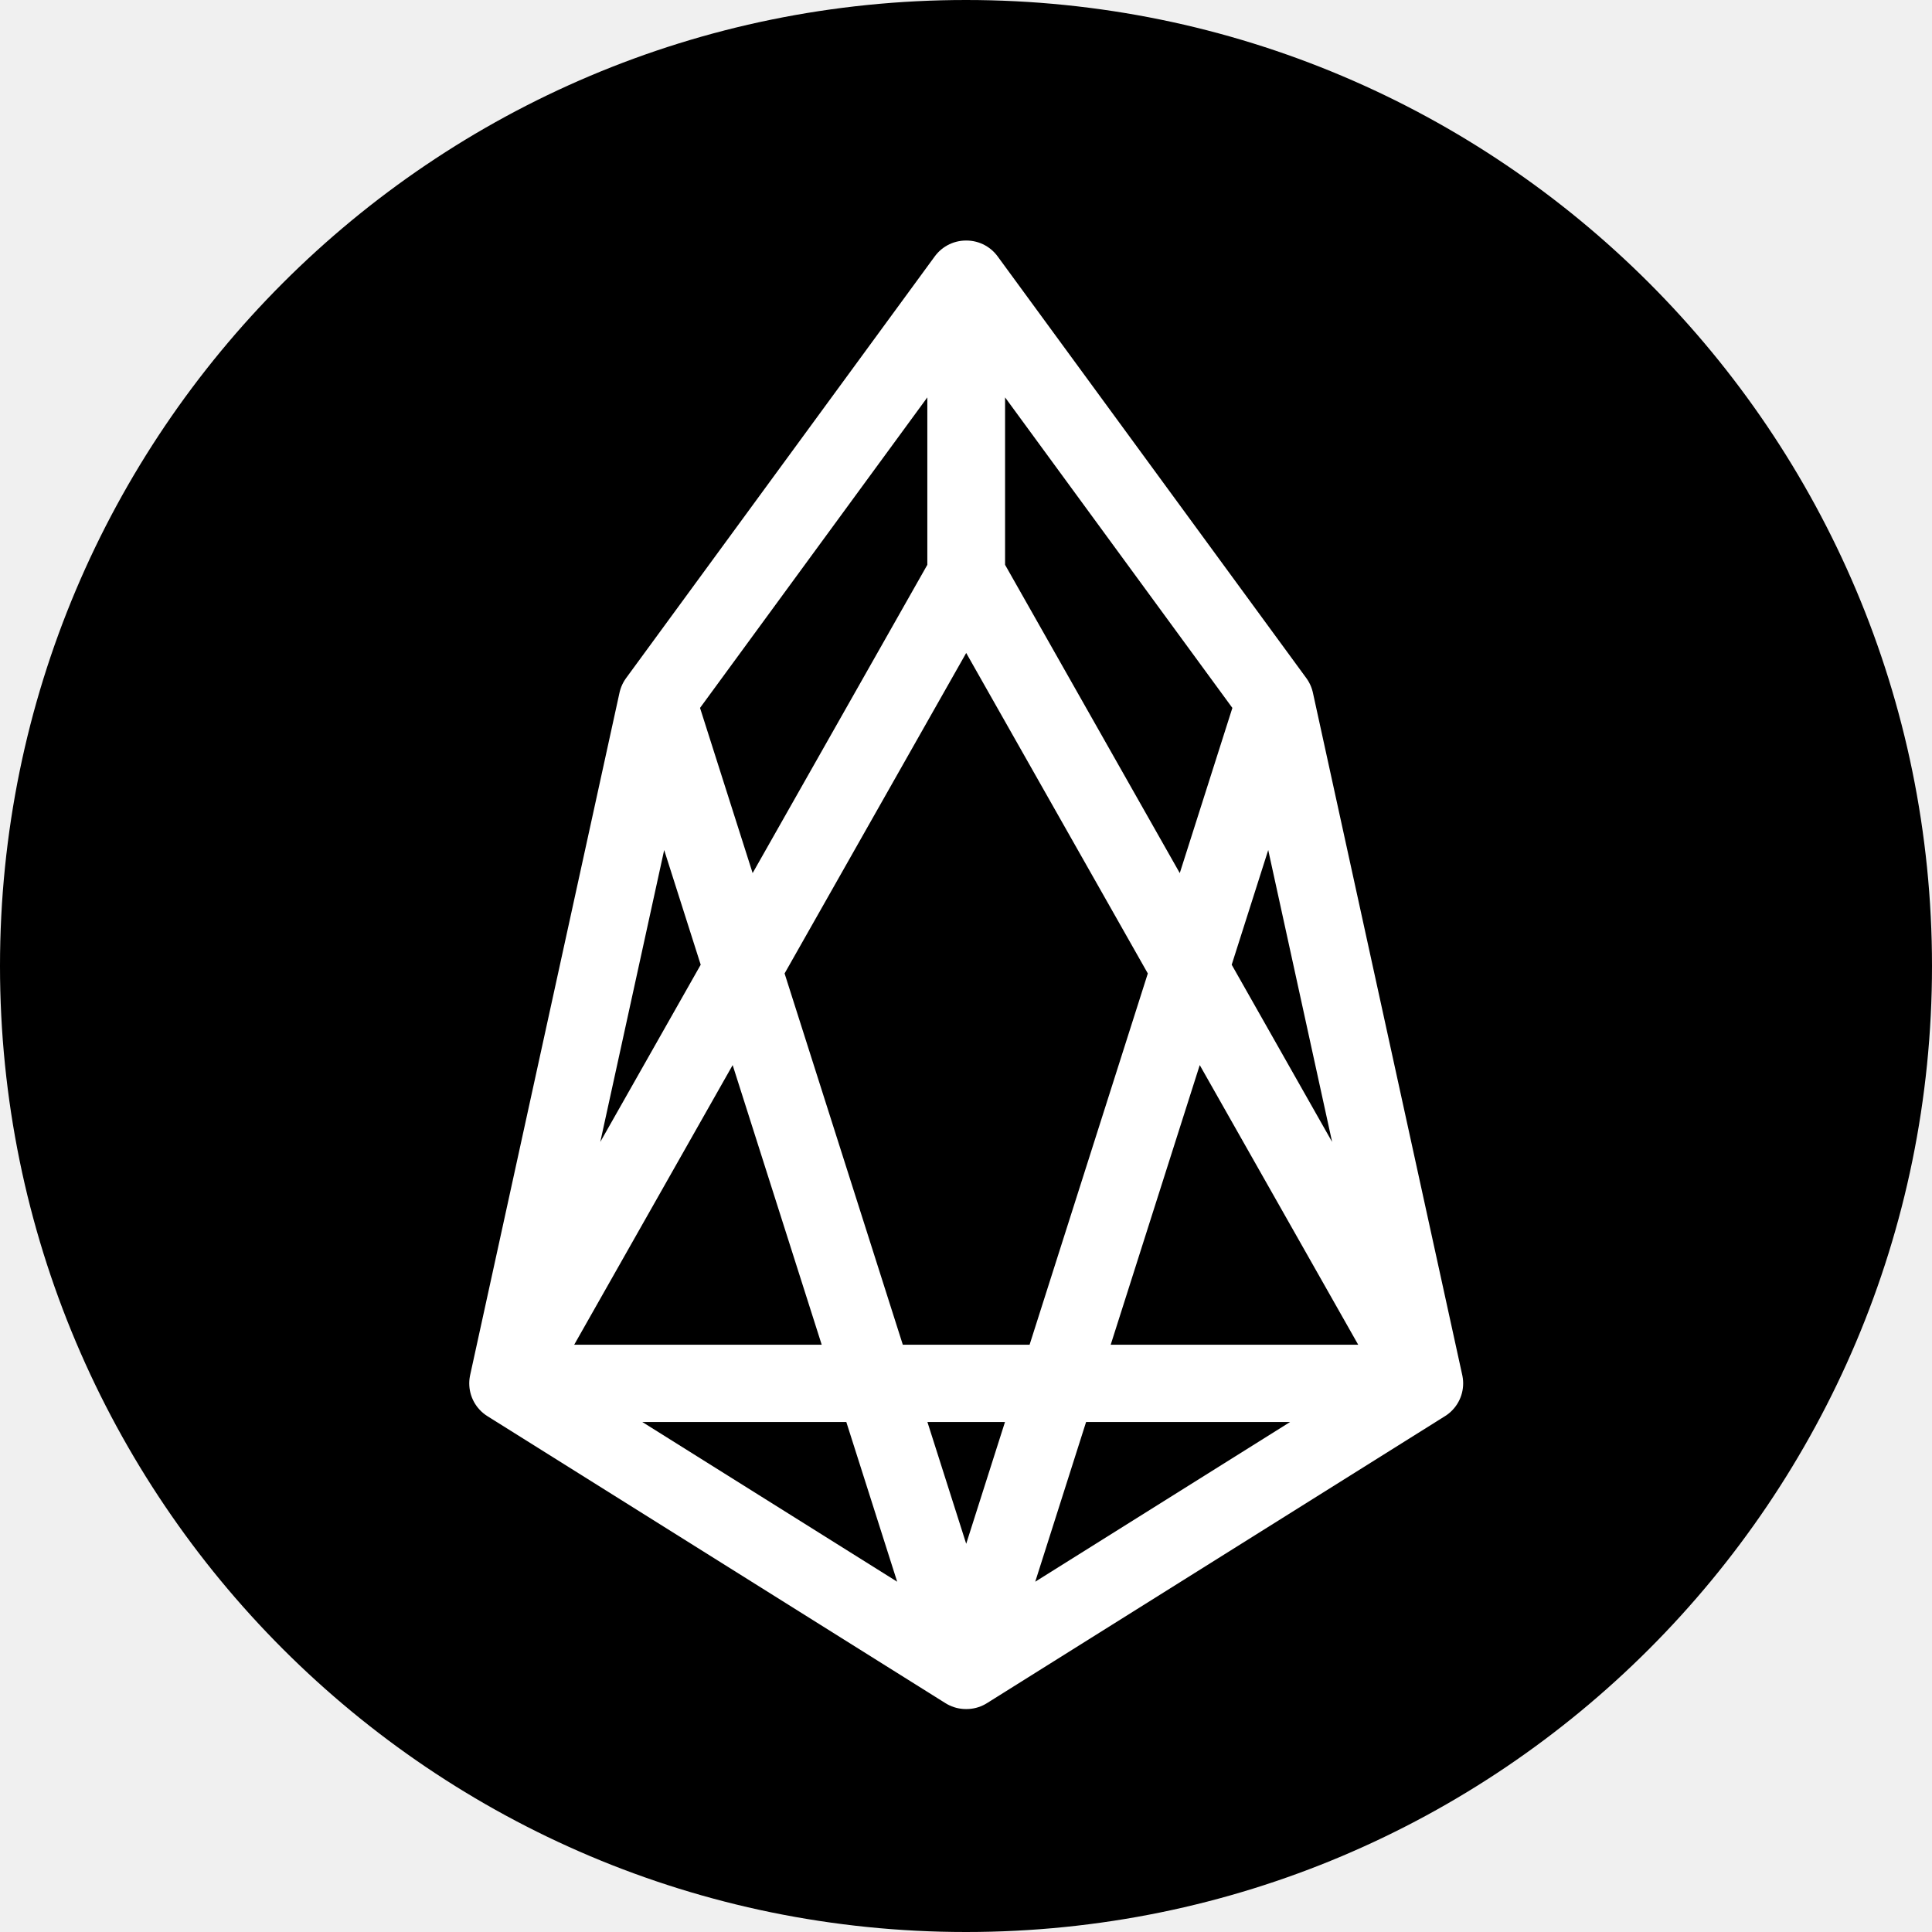
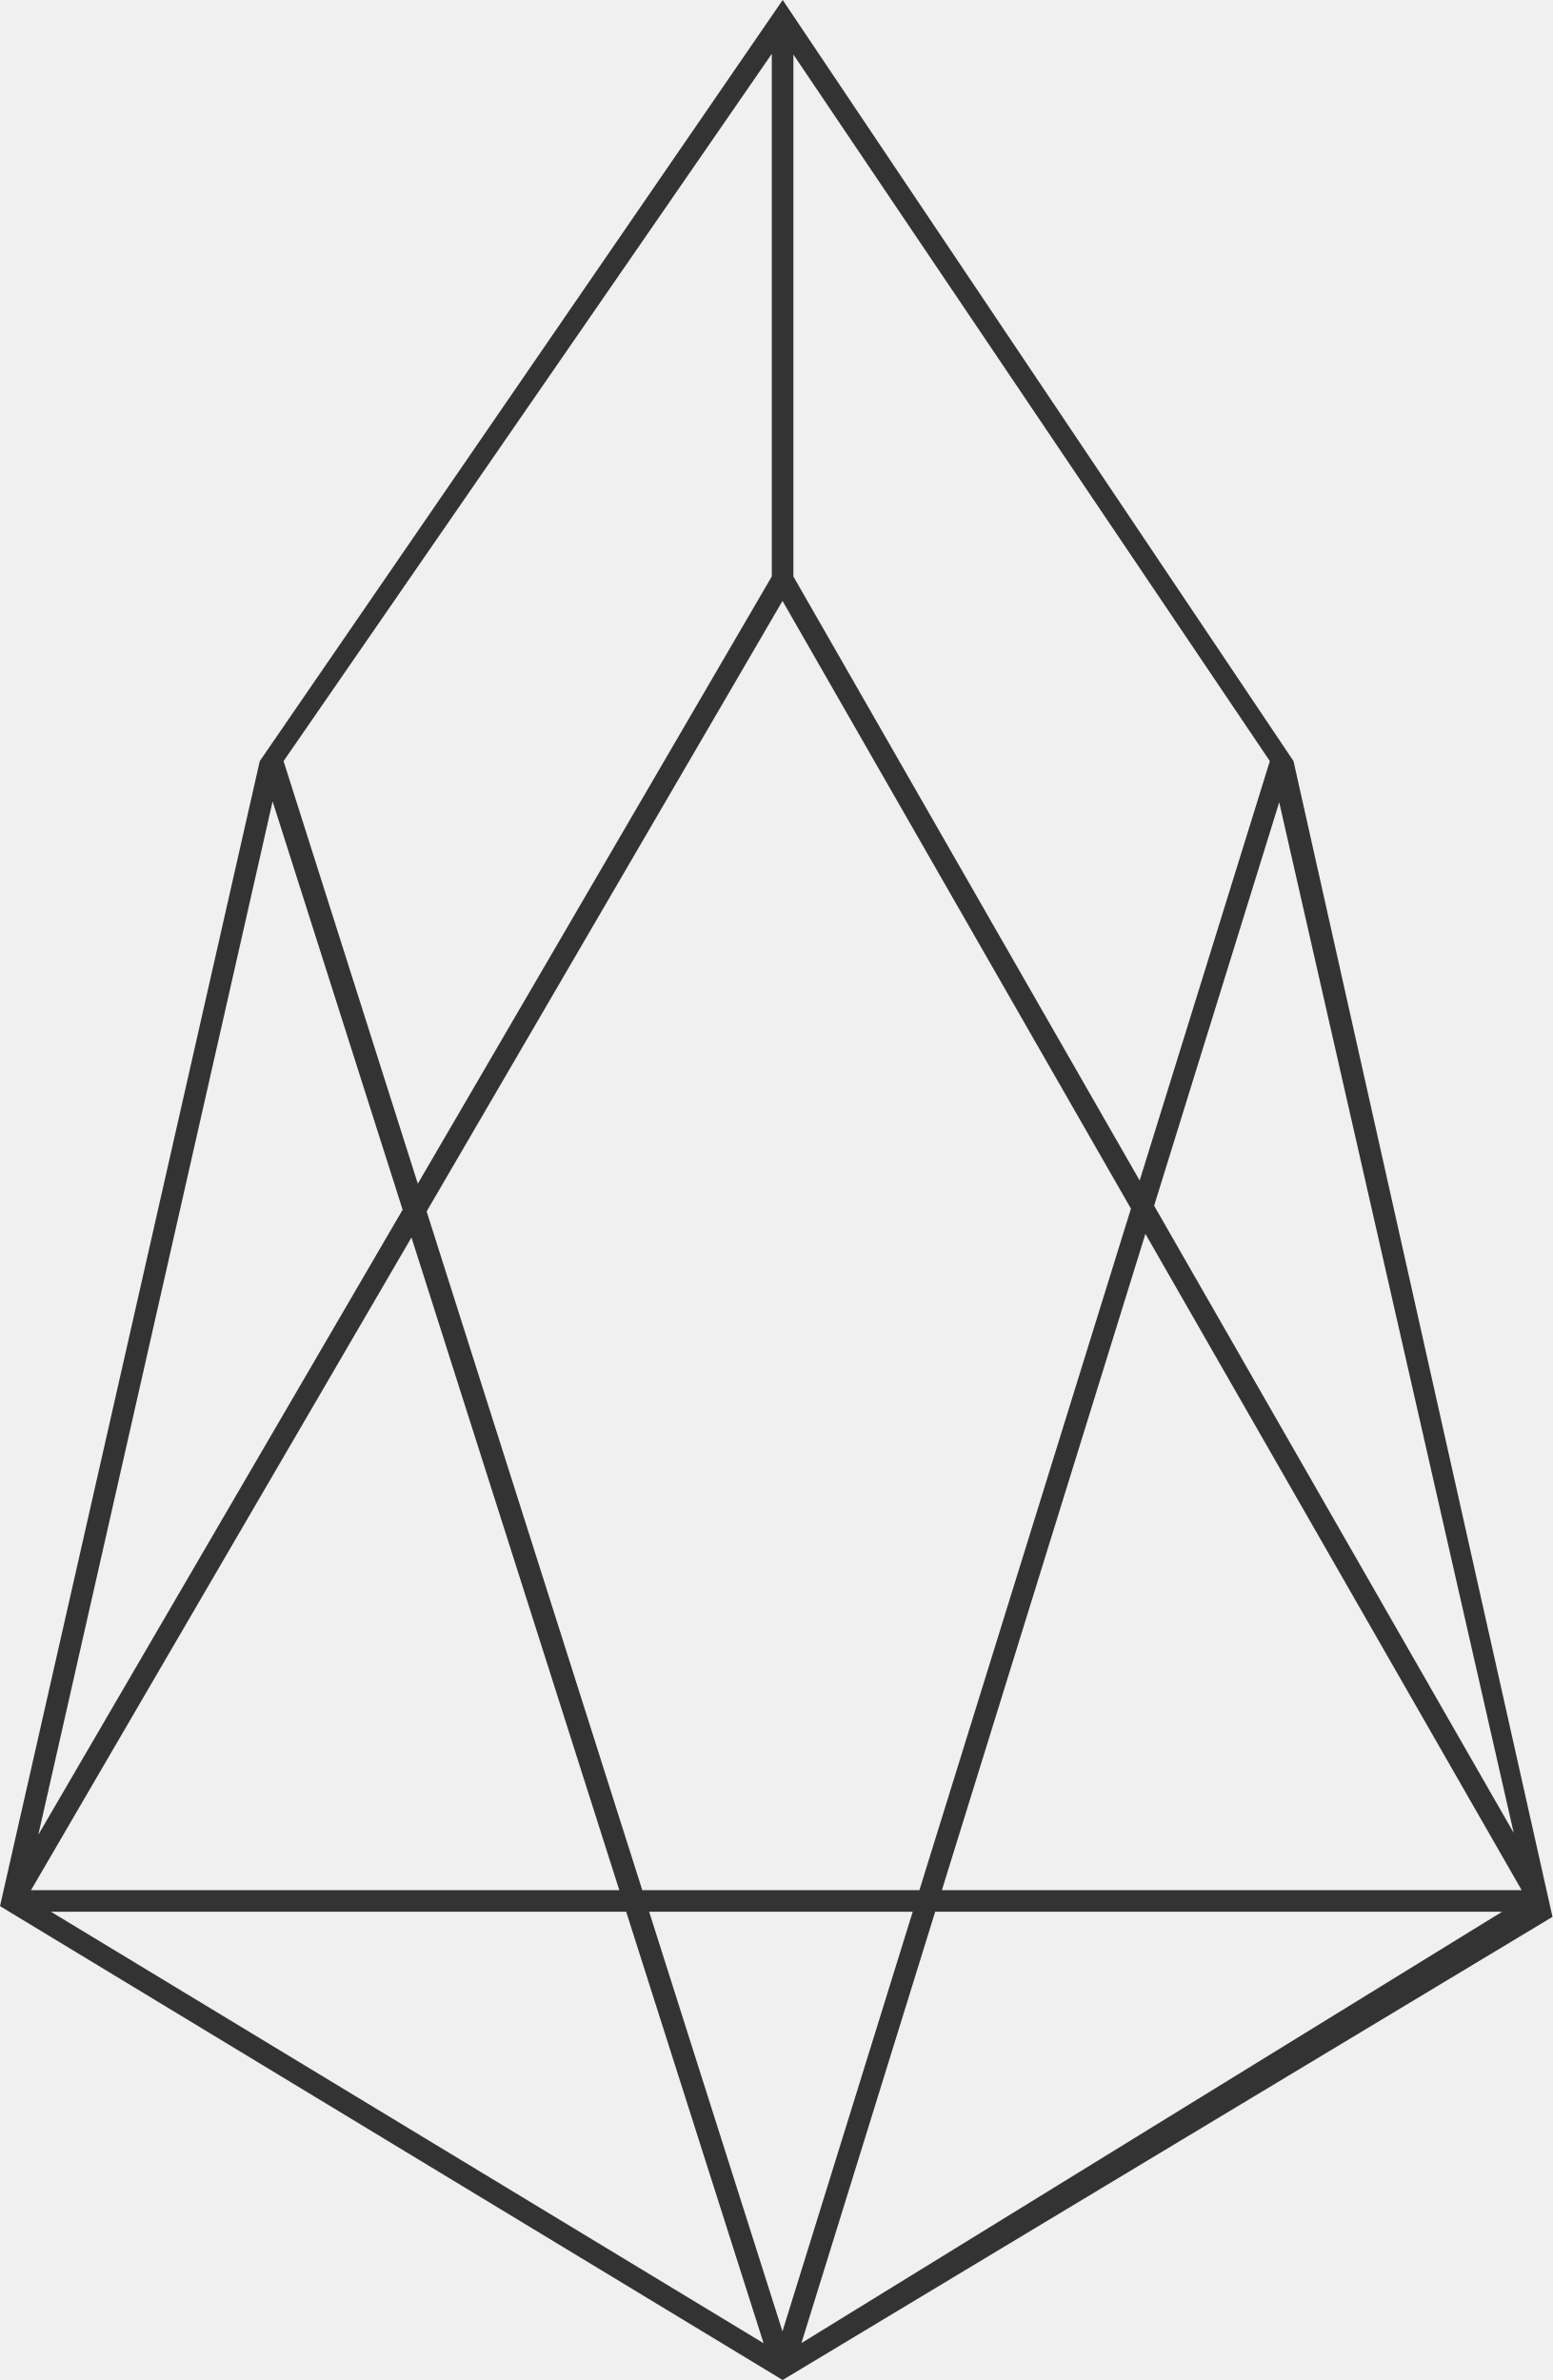
- <svg xmlns="http://www.w3.org/2000/svg" viewBox="0 0 2000 2000" width="2500" height="2500">
-   <circle cx="1000" cy="1000" r="1000" />
-   <path fill="none" stroke="#fff" stroke-linecap="round" stroke-linejoin="round" stroke-width="80" d="M680.39 725.61l319.58 1003.6-474.21-297.14 154.63-706.46L999.97 289v306.23l-474.21 836.84h948.9l-474.21-836.84V289l319.58 436.61 154.63 706.46-474.21 297.14 319.58-1003.6" />
+ <svg xmlns="http://www.w3.org/2000/svg" height="256px" version="1.1" viewBox="0 0 167 256" width="167px">
+   <defs />
+   <g fill="none" fill-rule="evenodd" id="Classic" stroke="none" stroke-width="1">
+     <g fill="#333333" id="EOS" transform="translate(-4617, -1122)">
+       <g transform="translate(4617, 1122)">
+         <path d="M84.174,0 L27.937,81.868 L0,205.028 L83.562,255.632 L84.167,256 L166.96,206.183 L139.108,81.868 L84.174,0 Z M30.495,81.868 L83.002,5.791 L83.002,62.001 L44.933,127.322 L30.495,81.868 Z M85.323,62.008 L85.323,5.864 L136.563,81.868 L122.564,126.979 L85.323,62.008 Z M45.881,130.306 L84.154,64.635 L121.626,130.006 L98.877,203.309 L69.073,203.309 L45.881,130.306 Z M29.317,86.2 L43.3,130.124 L4.12,197.354 L29.317,86.2 Z M124.118,129.69 L137.57,86.298 L162.792,197.158 L124.118,129.69 Z M123.179,132.717 L163.642,203.309 L101.293,203.309 L123.179,132.717 Z M44.251,133.106 L66.601,203.309 L3.336,203.309 L44.251,133.106 Z M100.574,205.63 L161.547,205.63 L86.187,252.03 L100.574,205.63 Z M69.809,205.63 L98.158,205.63 L84.15,250.769 L69.809,205.63 Z M5.473,205.63 L67.34,205.63 L82.118,252.044 L5.473,205.63 Z" id="Logo" />
+       </g>
+     </g>
+   </g>
</svg>
